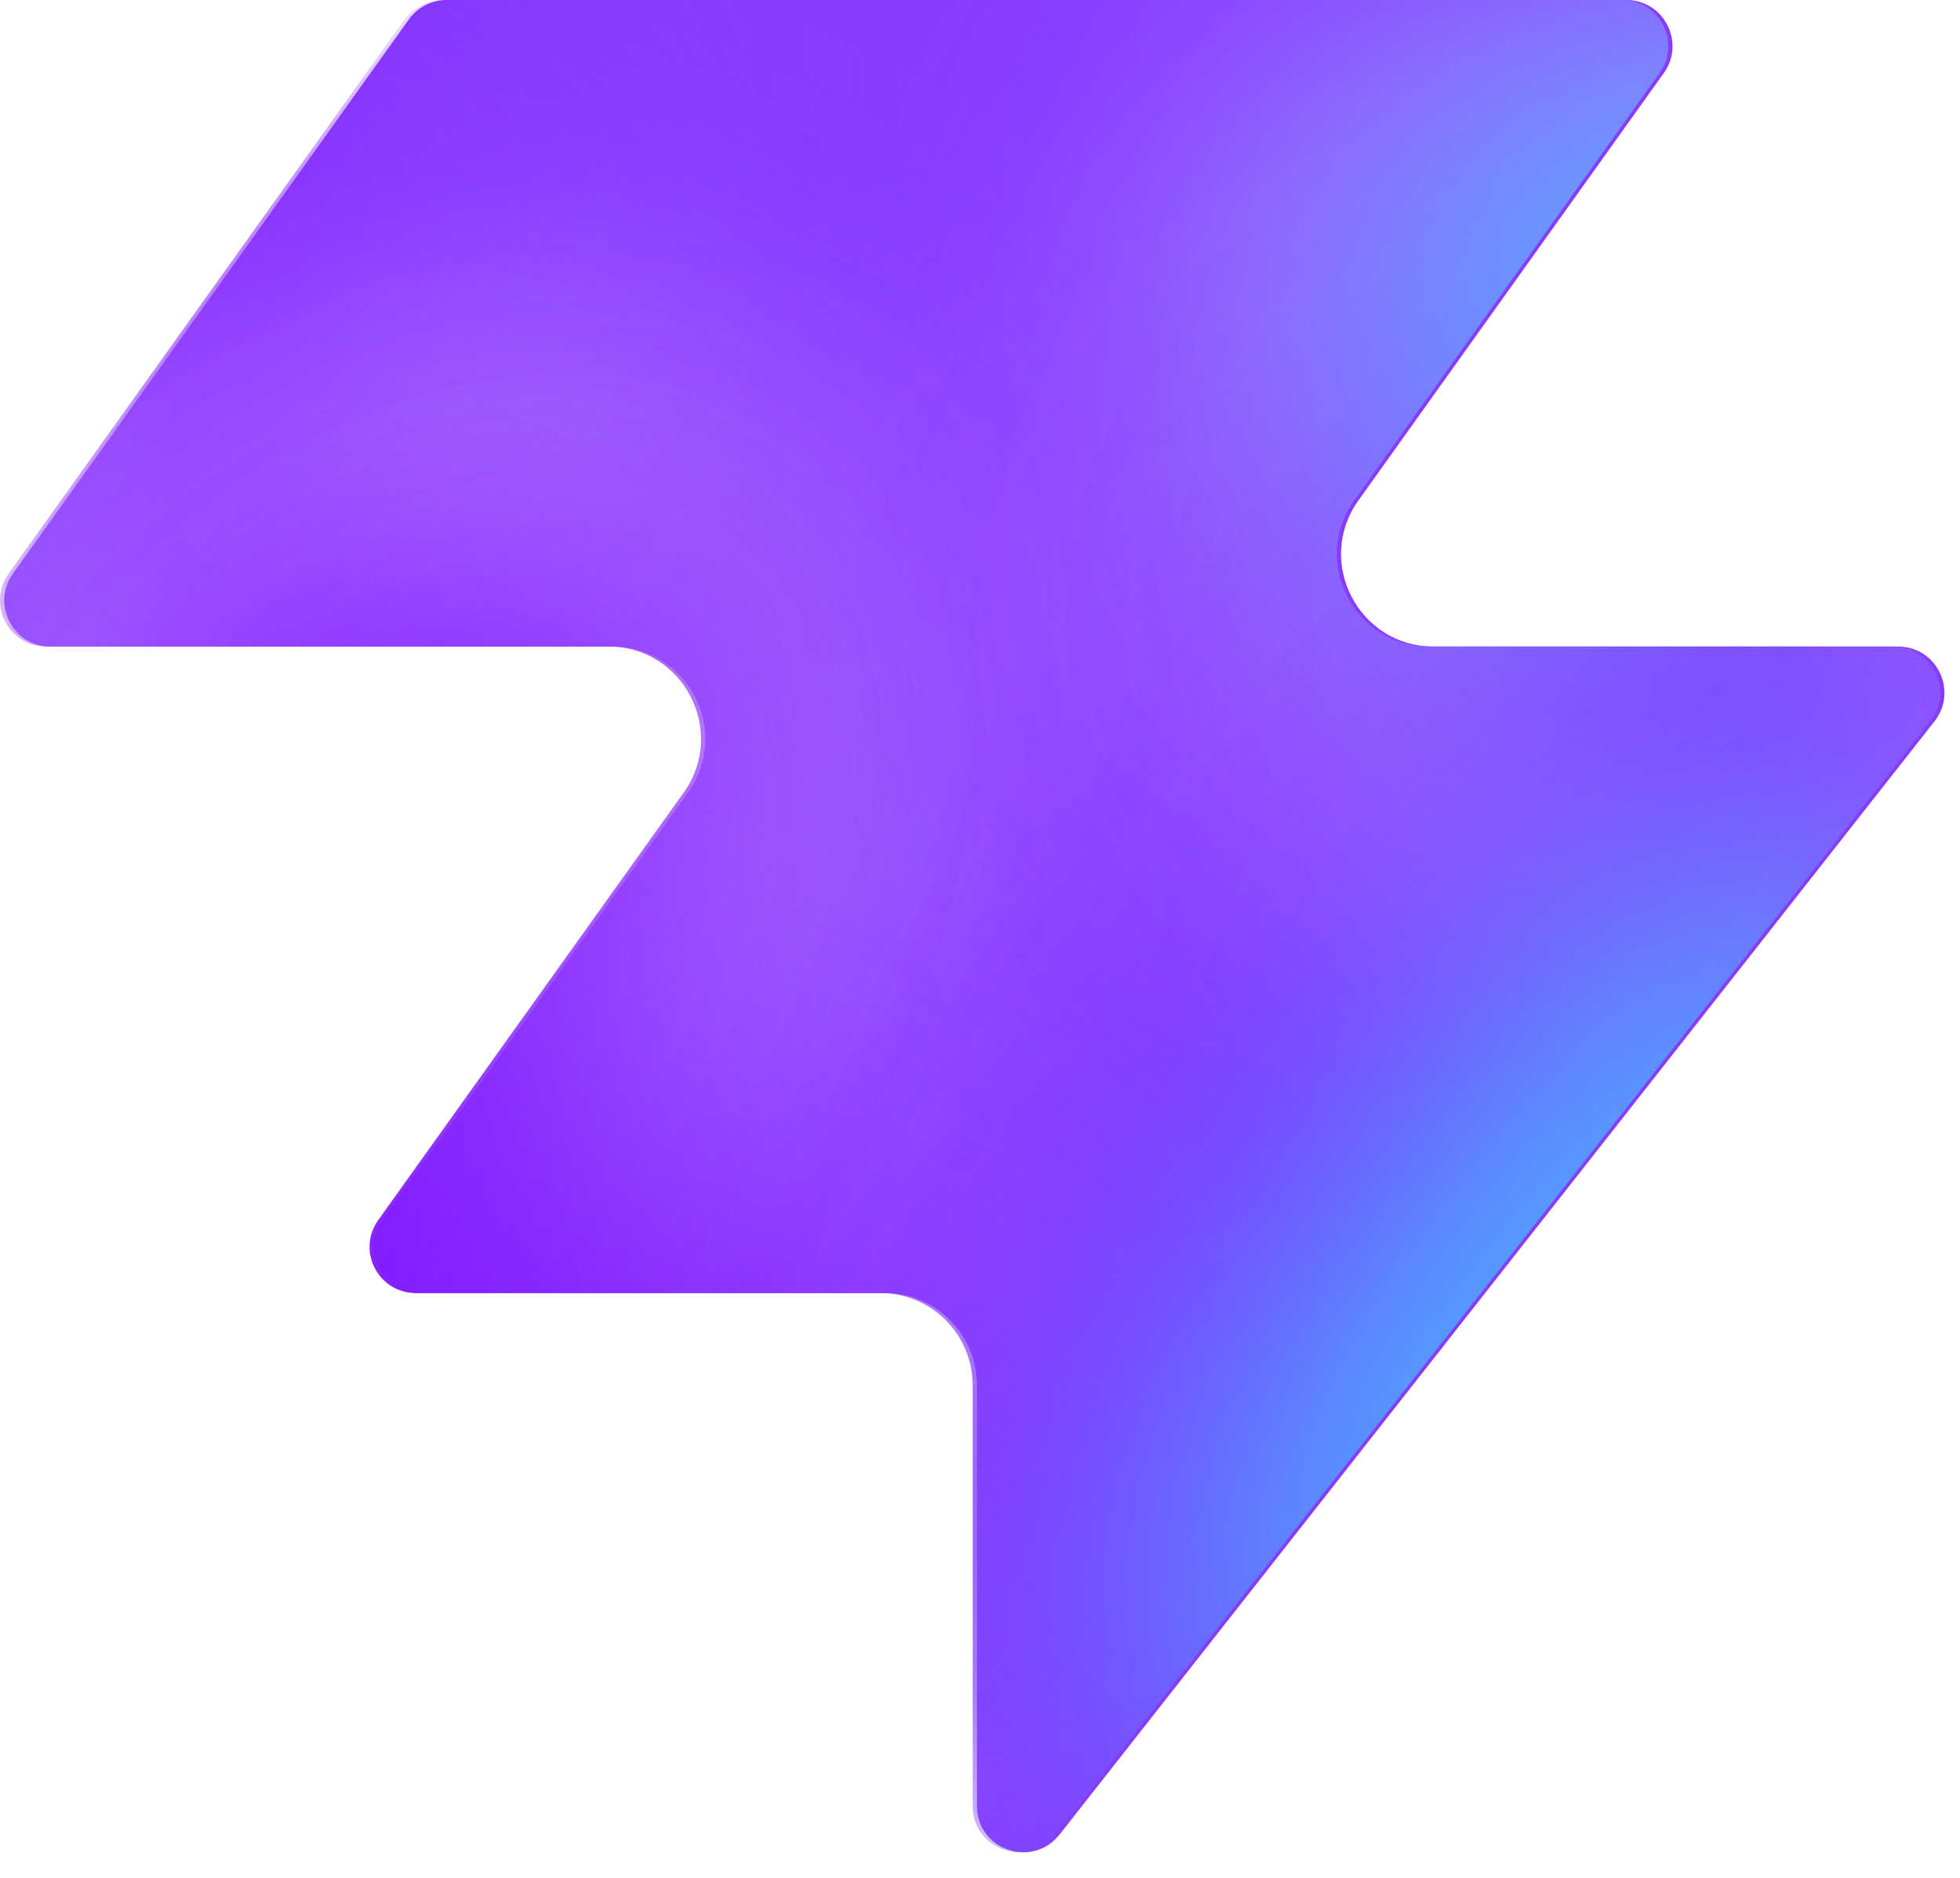
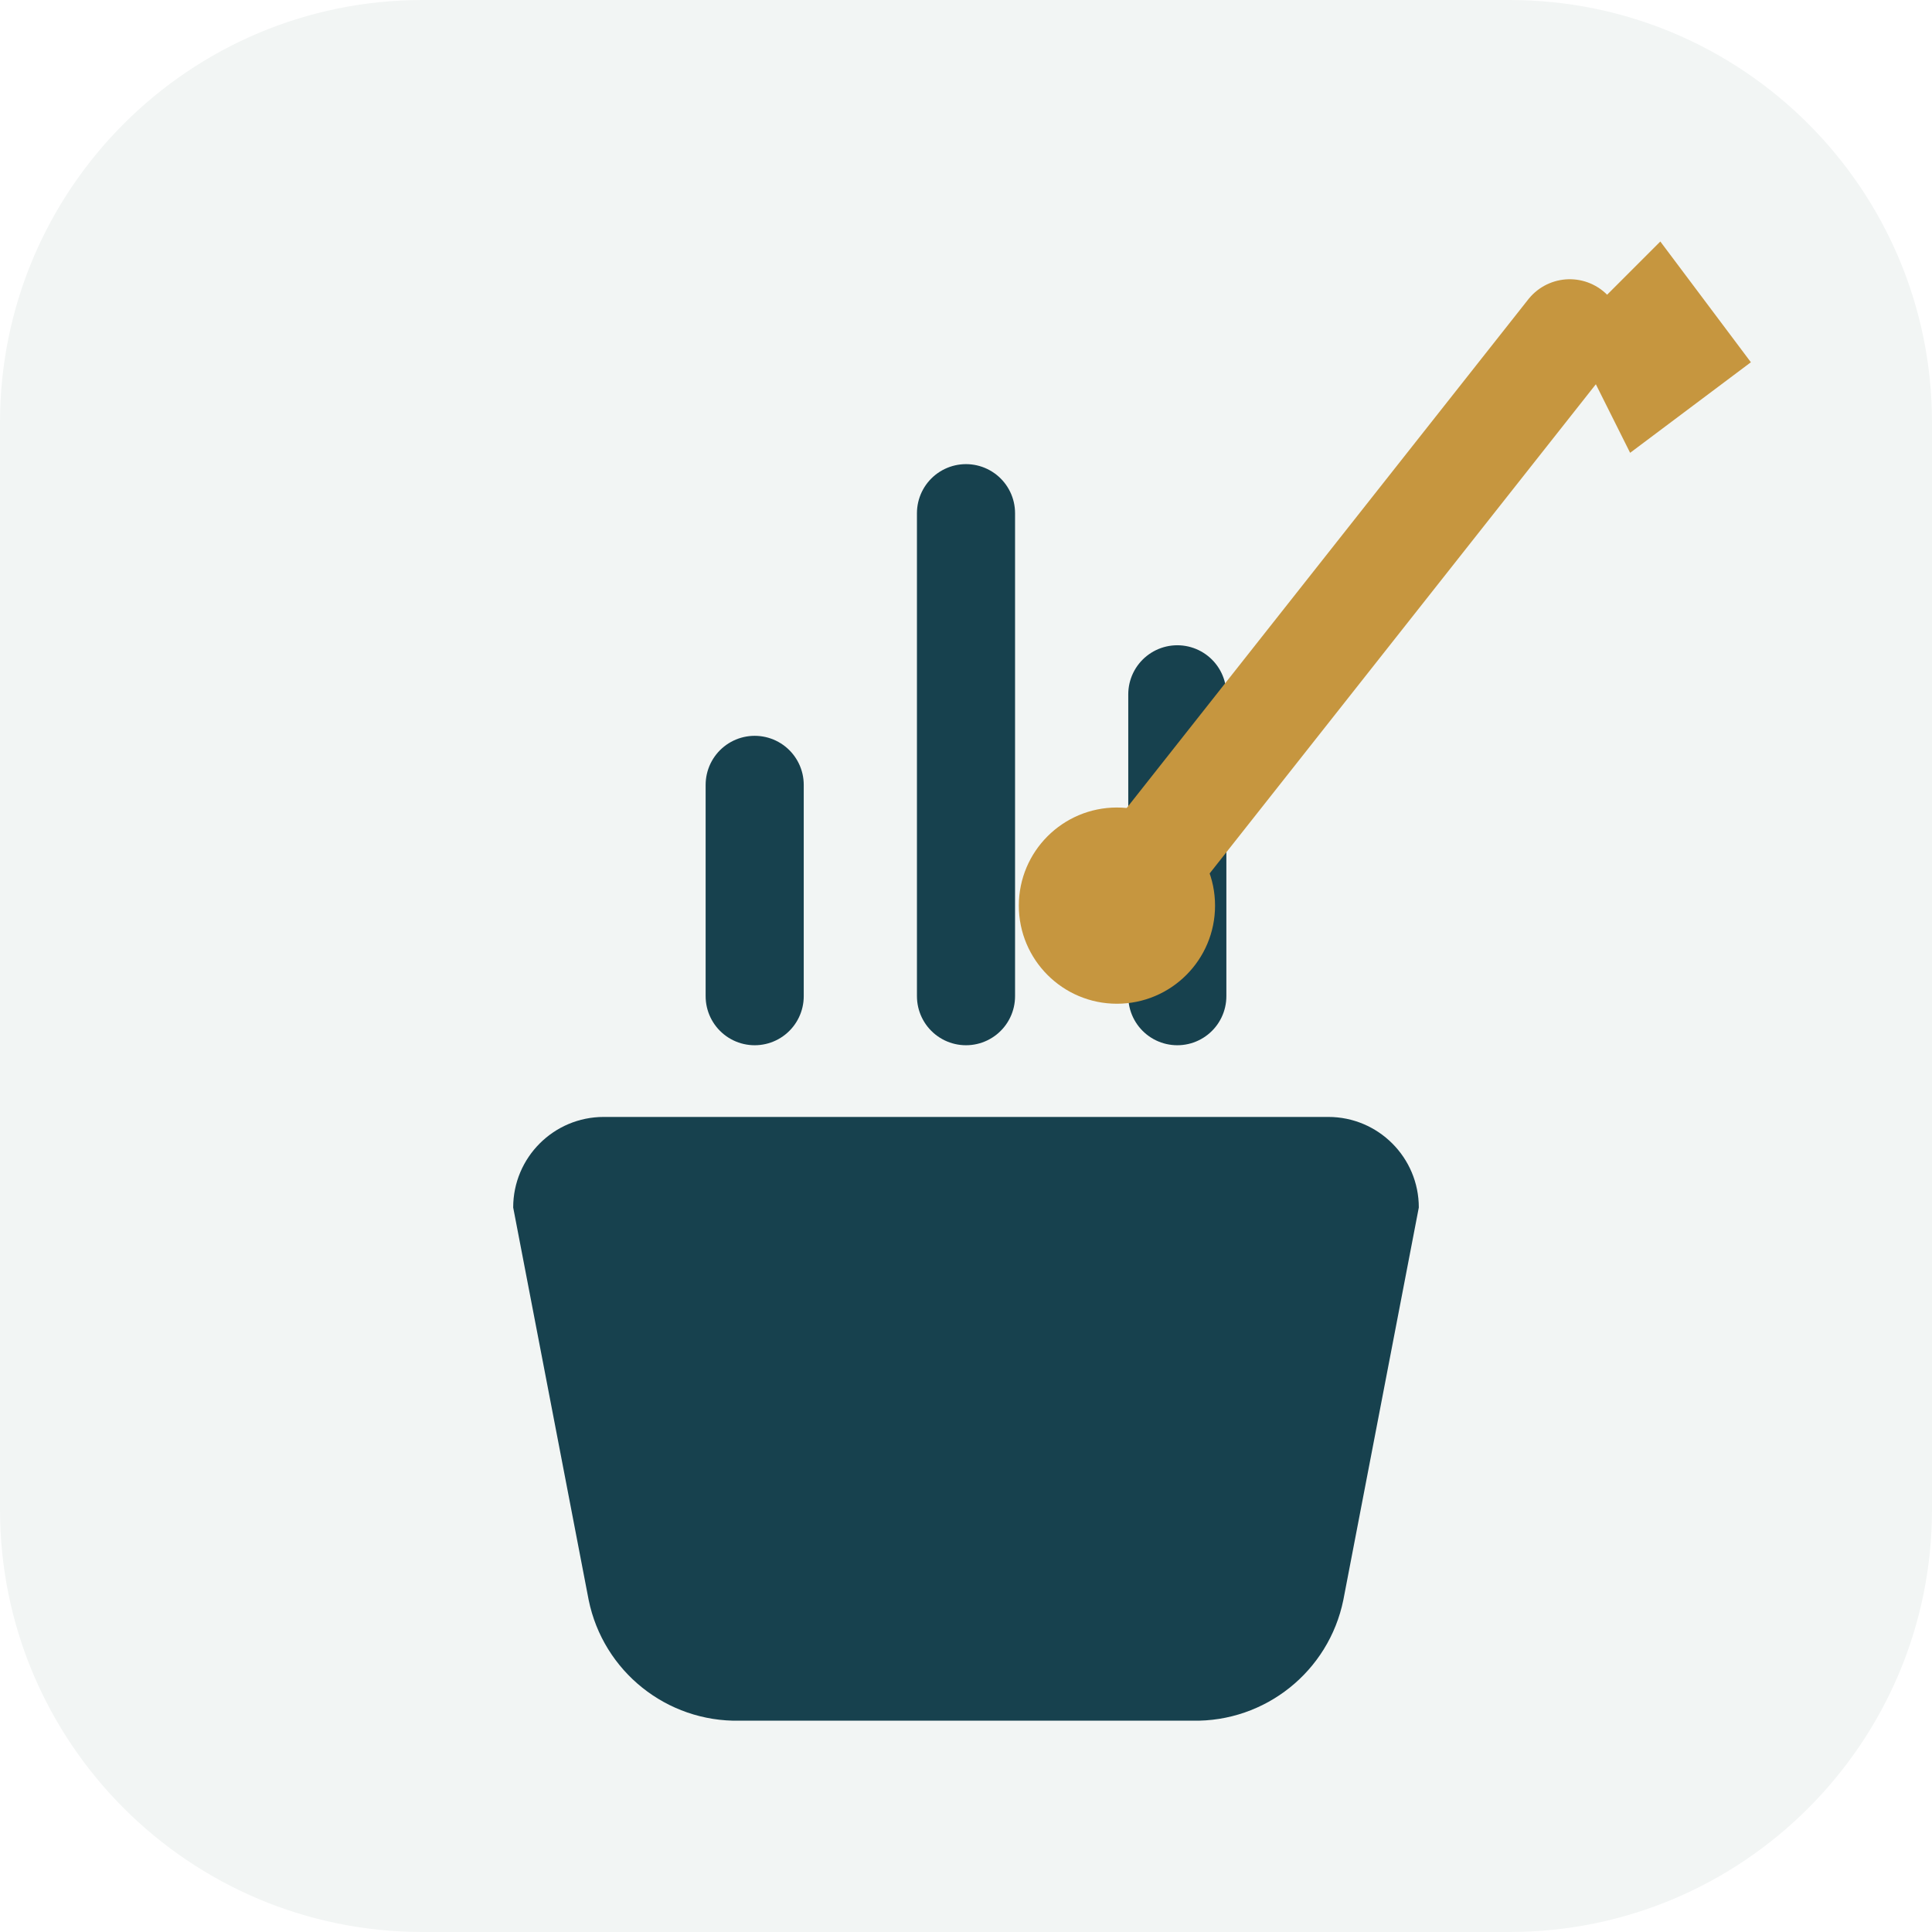
- <svg xmlns="http://www.w3.org/2000/svg" width="48" height="46" fill="none" viewBox="0 0 48 46">
-   <path fill="#863bff" d="M25.946 44.938c-.664.845-2.021.375-2.021-.698V33.937a2.26 2.26 0 0 0-2.262-2.262H10.287c-.92 0-1.456-1.04-.92-1.788l7.48-10.471c1.07-1.497 0-3.578-1.842-3.578H1.237c-.92 0-1.456-1.04-.92-1.788L10.013.474c.214-.297.556-.474.92-.474h28.894c.92 0 1.456 1.04.92 1.788l-7.48 10.471c-1.07 1.498 0 3.579 1.842 3.579h11.377c.943 0 1.473 1.088.89 1.83L25.947 44.94z" style="fill:#863bff;fill:color(display-p3 .525 .23 1);fill-opacity:1" />
-   <mask id="a" width="48" height="46" x="0" y="0" maskUnits="userSpaceOnUse" style="mask-type:alpha">
-     <path fill="#000" d="M25.842 44.938c-.664.844-2.021.375-2.021-.698V33.937a2.26 2.26 0 0 0-2.262-2.262H10.183c-.92 0-1.456-1.04-.92-1.788l7.48-10.471c1.07-1.498 0-3.579-1.842-3.579H1.133c-.92 0-1.456-1.04-.92-1.787L9.91.473c.214-.297.556-.474.92-.474h28.894c.92 0 1.456 1.04.92 1.788l-7.48 10.471c-1.07 1.498 0 3.578 1.842 3.578h11.377c.943 0 1.473 1.088.89 1.832L25.843 44.94z" style="fill:#000;fill-opacity:1" />
-   </mask>
-   <g mask="url(#a)">
-     <g filter="url(#b)">
-       <ellipse cx="5.508" cy="14.704" fill="#ede6ff" rx="5.508" ry="14.704" style="fill:#ede6ff;fill:color(display-p3 .927 .903 1);fill-opacity:1" transform="matrix(.00324 1 1 -.00324 -4.47 31.516)" />
-     </g>
-     <g filter="url(#c)">
-       <ellipse cx="10.399" cy="29.851" fill="#ede6ff" rx="10.399" ry="29.851" style="fill:#ede6ff;fill:color(display-p3 .927 .903 1);fill-opacity:1" transform="matrix(.00324 1 1 -.00324 -39.328 7.883)" />
-     </g>
-     <g filter="url(#d)">
-       <ellipse cx="5.508" cy="30.487" fill="#7e14ff" rx="5.508" ry="30.487" style="fill:#7e14ff;fill:color(display-p3 .492 .077 1);fill-opacity:1" transform="rotate(89.814 -25.913 -14.639)scale(1 -1)" />
-     </g>
-     <g filter="url(#e)">
-       <ellipse cx="5.508" cy="30.599" fill="#7e14ff" rx="5.508" ry="30.599" style="fill:#7e14ff;fill:color(display-p3 .492 .077 1);fill-opacity:1" transform="rotate(89.814 -32.644 -3.334)scale(1 -1)" />
-     </g>
-     <g filter="url(#f)">
-       <ellipse cx="5.508" cy="30.599" fill="#7e14ff" rx="5.508" ry="30.599" style="fill:#7e14ff;fill:color(display-p3 .492 .077 1);fill-opacity:1" transform="matrix(.00324 1 1 -.00324 -34.34 30.47)" />
-     </g>
-     <g filter="url(#g)">
-       <ellipse cx="14.072" cy="22.078" fill="#ede6ff" rx="14.072" ry="22.078" style="fill:#ede6ff;fill:color(display-p3 .927 .903 1);fill-opacity:1" transform="rotate(93.35 24.506 48.493)scale(-1 1)" />
-     </g>
-     <g filter="url(#h)">
-       <ellipse cx="3.47" cy="21.501" fill="#7e14ff" rx="3.47" ry="21.501" style="fill:#7e14ff;fill:color(display-p3 .492 .077 1);fill-opacity:1" transform="rotate(89.009 28.708 47.59)scale(-1 1)" />
-     </g>
-     <g filter="url(#i)">
-       <ellipse cx="3.47" cy="21.501" fill="#7e14ff" rx="3.47" ry="21.501" style="fill:#7e14ff;fill:color(display-p3 .492 .077 1);fill-opacity:1" transform="rotate(89.009 28.708 47.59)scale(-1 1)" />
-     </g>
-     <g filter="url(#j)">
-       <ellipse cx=".387" cy="8.972" fill="#7e14ff" rx="4.407" ry="29.108" style="fill:#7e14ff;fill:color(display-p3 .492 .077 1);fill-opacity:1" transform="rotate(39.51 .387 8.972)" />
-     </g>
-     <g filter="url(#k)">
-       <ellipse cx="47.523" cy="-6.092" fill="#7e14ff" rx="4.407" ry="29.108" style="fill:#7e14ff;fill:color(display-p3 .492 .077 1);fill-opacity:1" transform="rotate(37.892 47.523 -6.092)" />
-     </g>
-     <g filter="url(#l)">
-       <ellipse cx="41.412" cy="6.333" fill="#47bfff" rx="5.971" ry="9.665" style="fill:#47bfff;fill:color(display-p3 .28 .748 1);fill-opacity:1" transform="rotate(37.892 41.412 6.333)" />
-     </g>
-     <g filter="url(#m)">
-       <ellipse cx="-1.879" cy="38.332" fill="#7e14ff" rx="4.407" ry="29.108" style="fill:#7e14ff;fill:color(display-p3 .492 .077 1);fill-opacity:1" transform="rotate(37.892 -1.88 38.332)" />
-     </g>
-     <g filter="url(#n)">
-       <ellipse cx="-1.879" cy="38.332" fill="#7e14ff" rx="4.407" ry="29.108" style="fill:#7e14ff;fill:color(display-p3 .492 .077 1);fill-opacity:1" transform="rotate(37.892 -1.88 38.332)" />
-     </g>
-     <g filter="url(#o)">
-       <ellipse cx="35.651" cy="29.907" fill="#7e14ff" rx="4.407" ry="29.108" style="fill:#7e14ff;fill:color(display-p3 .492 .077 1);fill-opacity:1" transform="rotate(37.892 35.651 29.907)" />
-     </g>
-     <g filter="url(#p)">
-       <ellipse cx="38.418" cy="32.4" fill="#47bfff" rx="5.971" ry="15.297" style="fill:#47bfff;fill:color(display-p3 .28 .748 1);fill-opacity:1" transform="rotate(37.892 38.418 32.4)" />
-     </g>
+ <svg xmlns="http://www.w3.org/2000/svg" width="128" height="128" viewBox="0 0 128 128" fill="none" role="img" aria-label="Divit">
+   <rect width="128" height="128" rx="28" fill="#F2F5F4" />
+   <path d="M40 74 h48 a6 6 0 0 1 6 6 l-5 26 a10 10 0 0 1 -10 8 H49 a10 10 0 0 1 -10 -8 l-5 -26 a6 6 0 0 1 6 -6 Z" fill="#17414E" />
+   <g stroke="#17414E" stroke-width="6.5" stroke-linecap="round">
+     <path d="M50 66 V52" />
+     <path d="M64 66 V34" />
+     <path d="M78 66 V46" />
  </g>
-   <defs>
-     <filter id="b" width="60.045" height="41.654" x="-19.77" y="16.149" color-interpolation-filters="sRGB" filterUnits="userSpaceOnUse">
-       <feFlood flood-opacity="0" result="BackgroundImageFix" />
-       <feBlend in="SourceGraphic" in2="BackgroundImageFix" result="shape" />
-       <feGaussianBlur result="effect1_foregroundBlur_2002_17158" stdDeviation="7.659" />
-     </filter>
-     <filter id="c" width="90.34" height="51.437" x="-54.613" y="-7.533" color-interpolation-filters="sRGB" filterUnits="userSpaceOnUse">
-       <feFlood flood-opacity="0" result="BackgroundImageFix" />
-       <feBlend in="SourceGraphic" in2="BackgroundImageFix" result="shape" />
-       <feGaussianBlur result="effect1_foregroundBlur_2002_17158" stdDeviation="7.659" />
-     </filter>
-     <filter id="d" width="79.355" height="29.4" x="-49.64" y="2.03" color-interpolation-filters="sRGB" filterUnits="userSpaceOnUse">
-       <feFlood flood-opacity="0" result="BackgroundImageFix" />
-       <feBlend in="SourceGraphic" in2="BackgroundImageFix" result="shape" />
-       <feGaussianBlur result="effect1_foregroundBlur_2002_17158" stdDeviation="4.596" />
-     </filter>
-     <filter id="e" width="79.579" height="29.4" x="-45.045" y="20.029" color-interpolation-filters="sRGB" filterUnits="userSpaceOnUse">
-       <feFlood flood-opacity="0" result="BackgroundImageFix" />
-       <feBlend in="SourceGraphic" in2="BackgroundImageFix" result="shape" />
-       <feGaussianBlur result="effect1_foregroundBlur_2002_17158" stdDeviation="4.596" />
-     </filter>
-     <filter id="f" width="79.579" height="29.4" x="-43.513" y="21.178" color-interpolation-filters="sRGB" filterUnits="userSpaceOnUse">
-       <feFlood flood-opacity="0" result="BackgroundImageFix" />
-       <feBlend in="SourceGraphic" in2="BackgroundImageFix" result="shape" />
-       <feGaussianBlur result="effect1_foregroundBlur_2002_17158" stdDeviation="4.596" />
-     </filter>
-     <filter id="g" width="74.749" height="58.852" x="15.756" y="-17.901" color-interpolation-filters="sRGB" filterUnits="userSpaceOnUse">
-       <feFlood flood-opacity="0" result="BackgroundImageFix" />
-       <feBlend in="SourceGraphic" in2="BackgroundImageFix" result="shape" />
-       <feGaussianBlur result="effect1_foregroundBlur_2002_17158" stdDeviation="7.659" />
-     </filter>
-     <filter id="h" width="61.377" height="25.362" x="23.548" y="2.284" color-interpolation-filters="sRGB" filterUnits="userSpaceOnUse">
-       <feFlood flood-opacity="0" result="BackgroundImageFix" />
-       <feBlend in="SourceGraphic" in2="BackgroundImageFix" result="shape" />
-       <feGaussianBlur result="effect1_foregroundBlur_2002_17158" stdDeviation="4.596" />
-     </filter>
-     <filter id="i" width="61.377" height="25.362" x="23.548" y="2.284" color-interpolation-filters="sRGB" filterUnits="userSpaceOnUse">
-       <feFlood flood-opacity="0" result="BackgroundImageFix" />
-       <feBlend in="SourceGraphic" in2="BackgroundImageFix" result="shape" />
-       <feGaussianBlur result="effect1_foregroundBlur_2002_17158" stdDeviation="4.596" />
-     </filter>
-     <filter id="j" width="56.045" height="63.649" x="-27.636" y="-22.853" color-interpolation-filters="sRGB" filterUnits="userSpaceOnUse">
-       <feFlood flood-opacity="0" result="BackgroundImageFix" />
-       <feBlend in="SourceGraphic" in2="BackgroundImageFix" result="shape" />
-       <feGaussianBlur result="effect1_foregroundBlur_2002_17158" stdDeviation="4.596" />
-     </filter>
-     <filter id="k" width="54.814" height="64.646" x="20.116" y="-38.415" color-interpolation-filters="sRGB" filterUnits="userSpaceOnUse">
-       <feFlood flood-opacity="0" result="BackgroundImageFix" />
-       <feBlend in="SourceGraphic" in2="BackgroundImageFix" result="shape" />
-       <feGaussianBlur result="effect1_foregroundBlur_2002_17158" stdDeviation="4.596" />
-     </filter>
-     <filter id="l" width="33.541" height="35.313" x="24.641" y="-11.323" color-interpolation-filters="sRGB" filterUnits="userSpaceOnUse">
-       <feFlood flood-opacity="0" result="BackgroundImageFix" />
-       <feBlend in="SourceGraphic" in2="BackgroundImageFix" result="shape" />
-       <feGaussianBlur result="effect1_foregroundBlur_2002_17158" stdDeviation="4.596" />
-     </filter>
-     <filter id="m" width="54.814" height="64.646" x="-29.286" y="6.009" color-interpolation-filters="sRGB" filterUnits="userSpaceOnUse">
-       <feFlood flood-opacity="0" result="BackgroundImageFix" />
-       <feBlend in="SourceGraphic" in2="BackgroundImageFix" result="shape" />
-       <feGaussianBlur result="effect1_foregroundBlur_2002_17158" stdDeviation="4.596" />
-     </filter>
-     <filter id="n" width="54.814" height="64.646" x="-29.286" y="6.009" color-interpolation-filters="sRGB" filterUnits="userSpaceOnUse">
-       <feFlood flood-opacity="0" result="BackgroundImageFix" />
-       <feBlend in="SourceGraphic" in2="BackgroundImageFix" result="shape" />
-       <feGaussianBlur result="effect1_foregroundBlur_2002_17158" stdDeviation="4.596" />
-     </filter>
-     <filter id="o" width="54.814" height="64.646" x="8.244" y="-2.416" color-interpolation-filters="sRGB" filterUnits="userSpaceOnUse">
-       <feFlood flood-opacity="0" result="BackgroundImageFix" />
-       <feBlend in="SourceGraphic" in2="BackgroundImageFix" result="shape" />
-       <feGaussianBlur result="effect1_foregroundBlur_2002_17158" stdDeviation="4.596" />
-     </filter>
-     <filter id="p" width="39.409" height="43.623" x="18.713" y="10.588" color-interpolation-filters="sRGB" filterUnits="userSpaceOnUse">
-       <feFlood flood-opacity="0" result="BackgroundImageFix" />
-       <feBlend in="SourceGraphic" in2="BackgroundImageFix" result="shape" />
-       <feGaussianBlur result="effect1_foregroundBlur_2002_17158" stdDeviation="4.596" />
-     </filter>
-   </defs>
+   <path d="M104 22 L74 60" stroke="#C6963F" stroke-width="7" stroke-linecap="round" />
+   <path d="M104 22 l6 -6 6 8 -8 6 z" fill="#C6963F" />
+   <circle cx="74" cy="60" r="6.5" fill="#C6963F" />
</svg>
